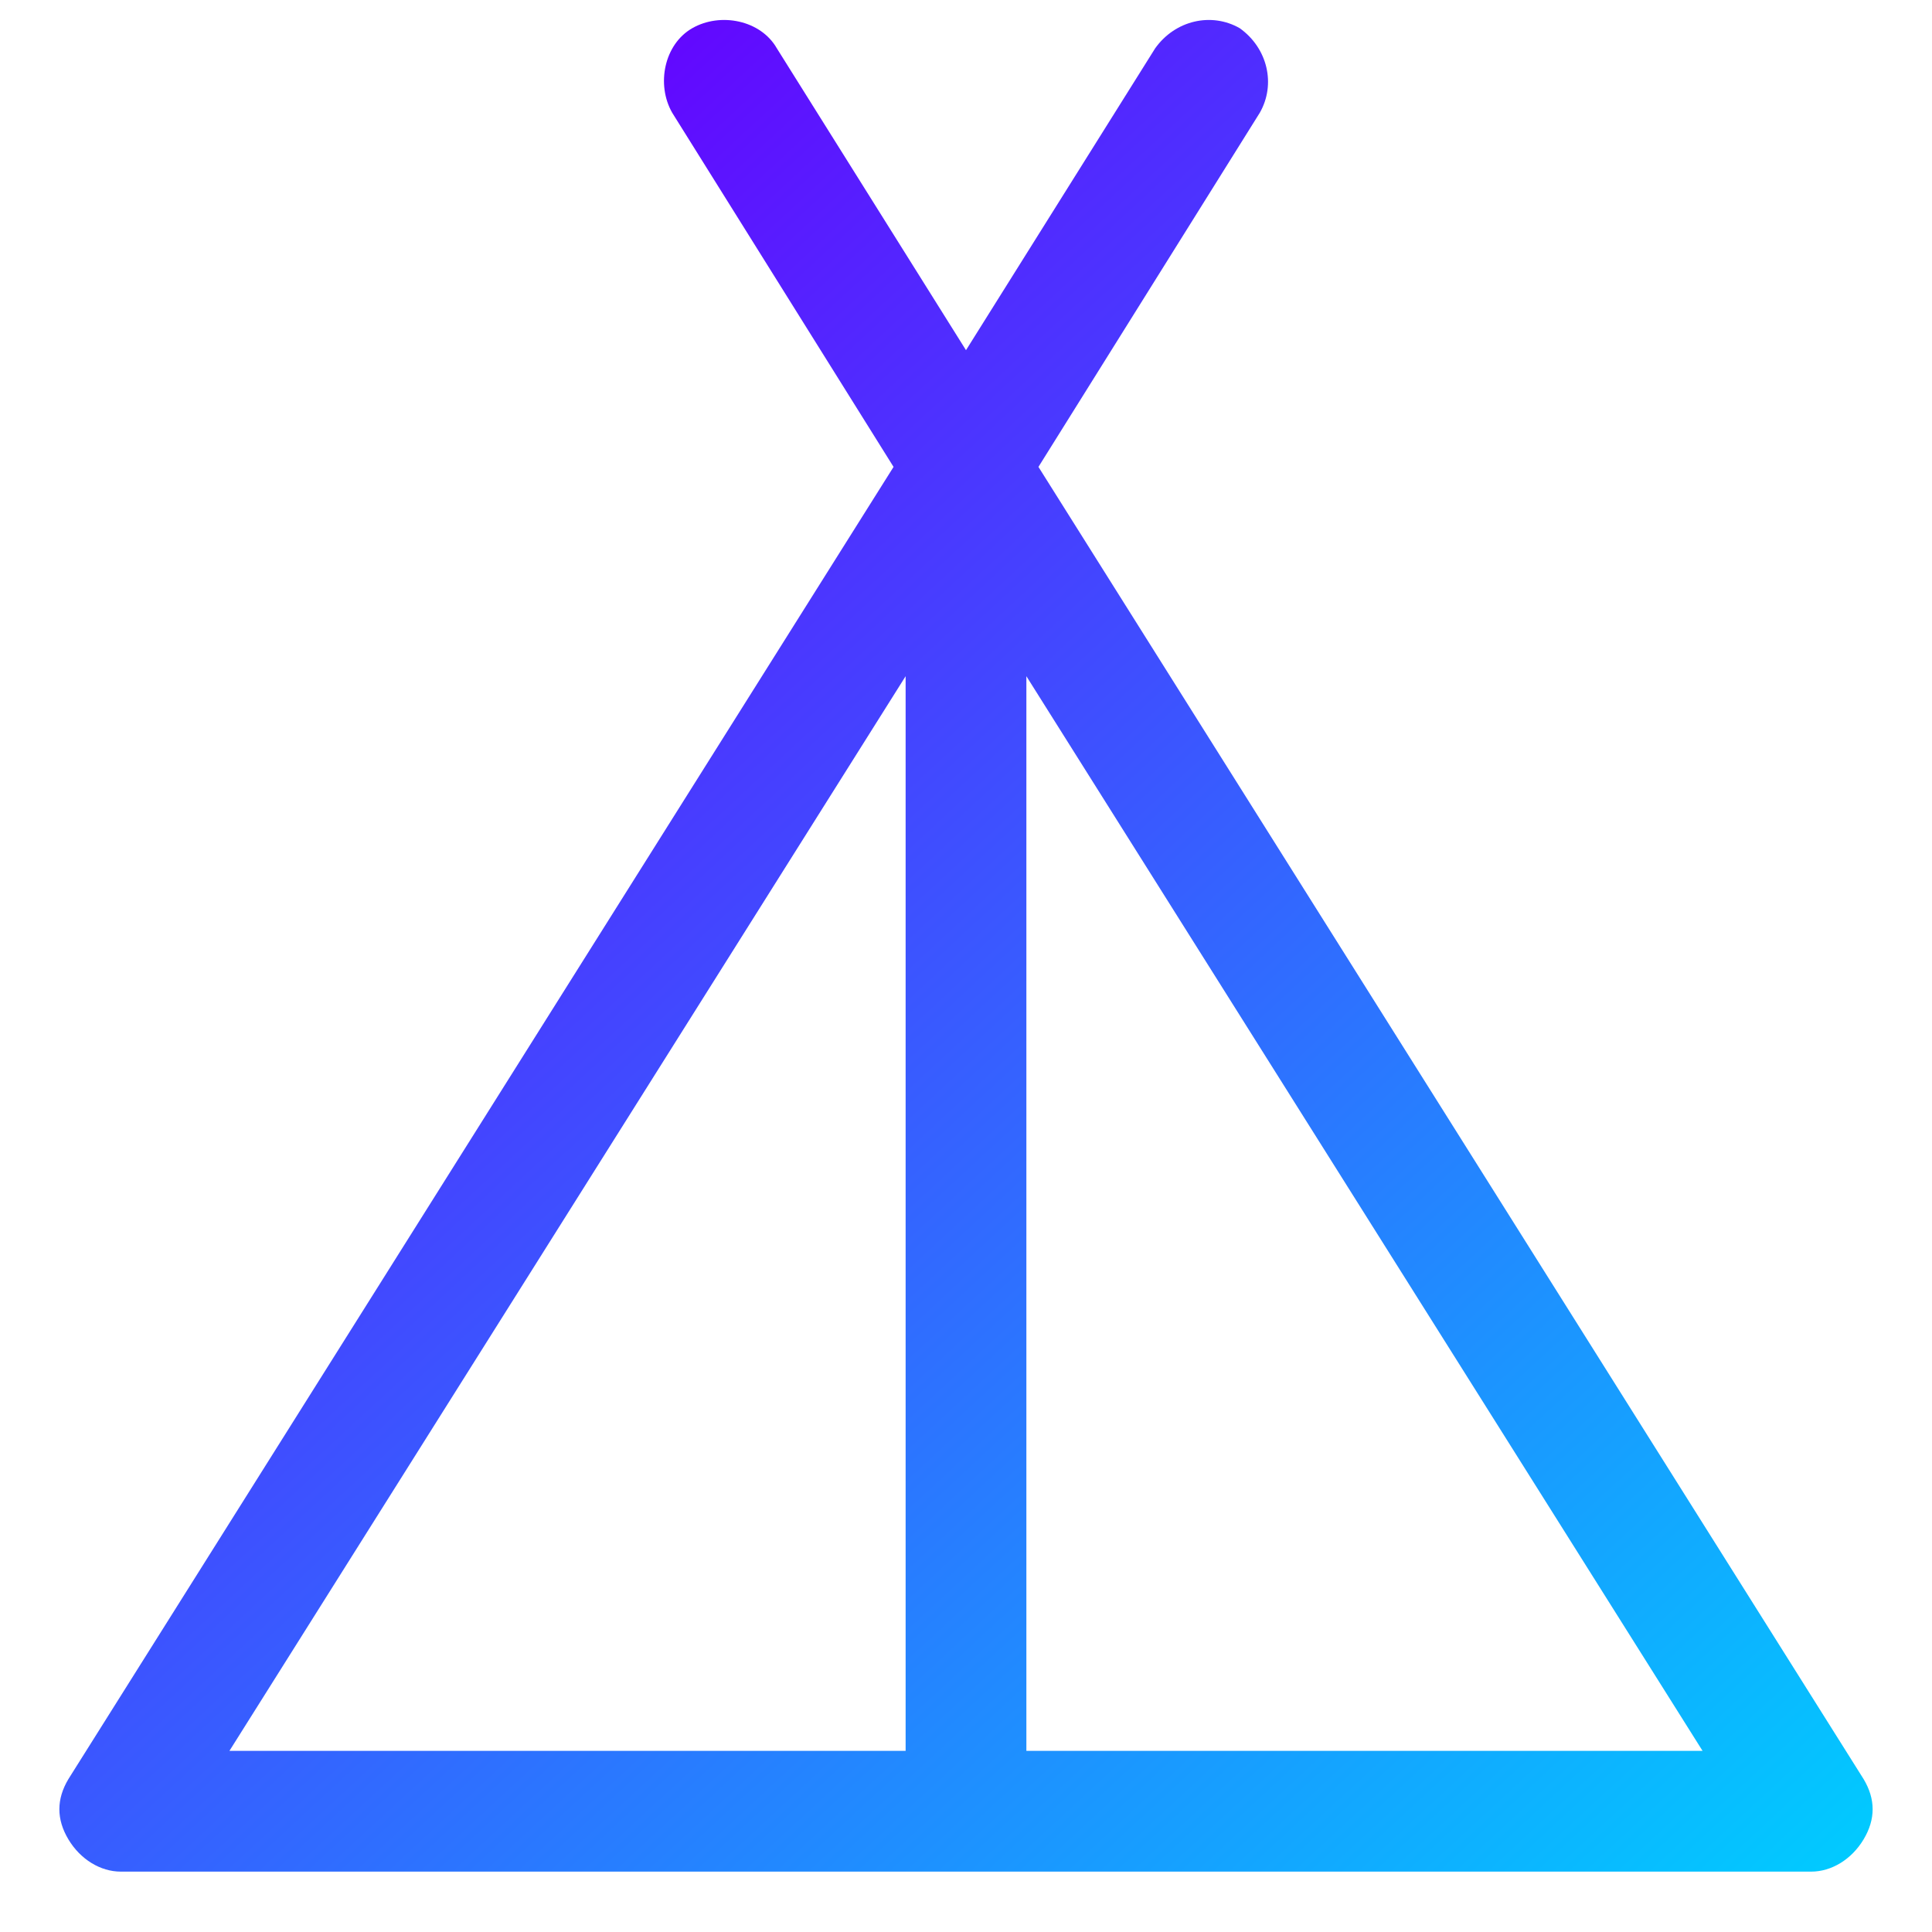
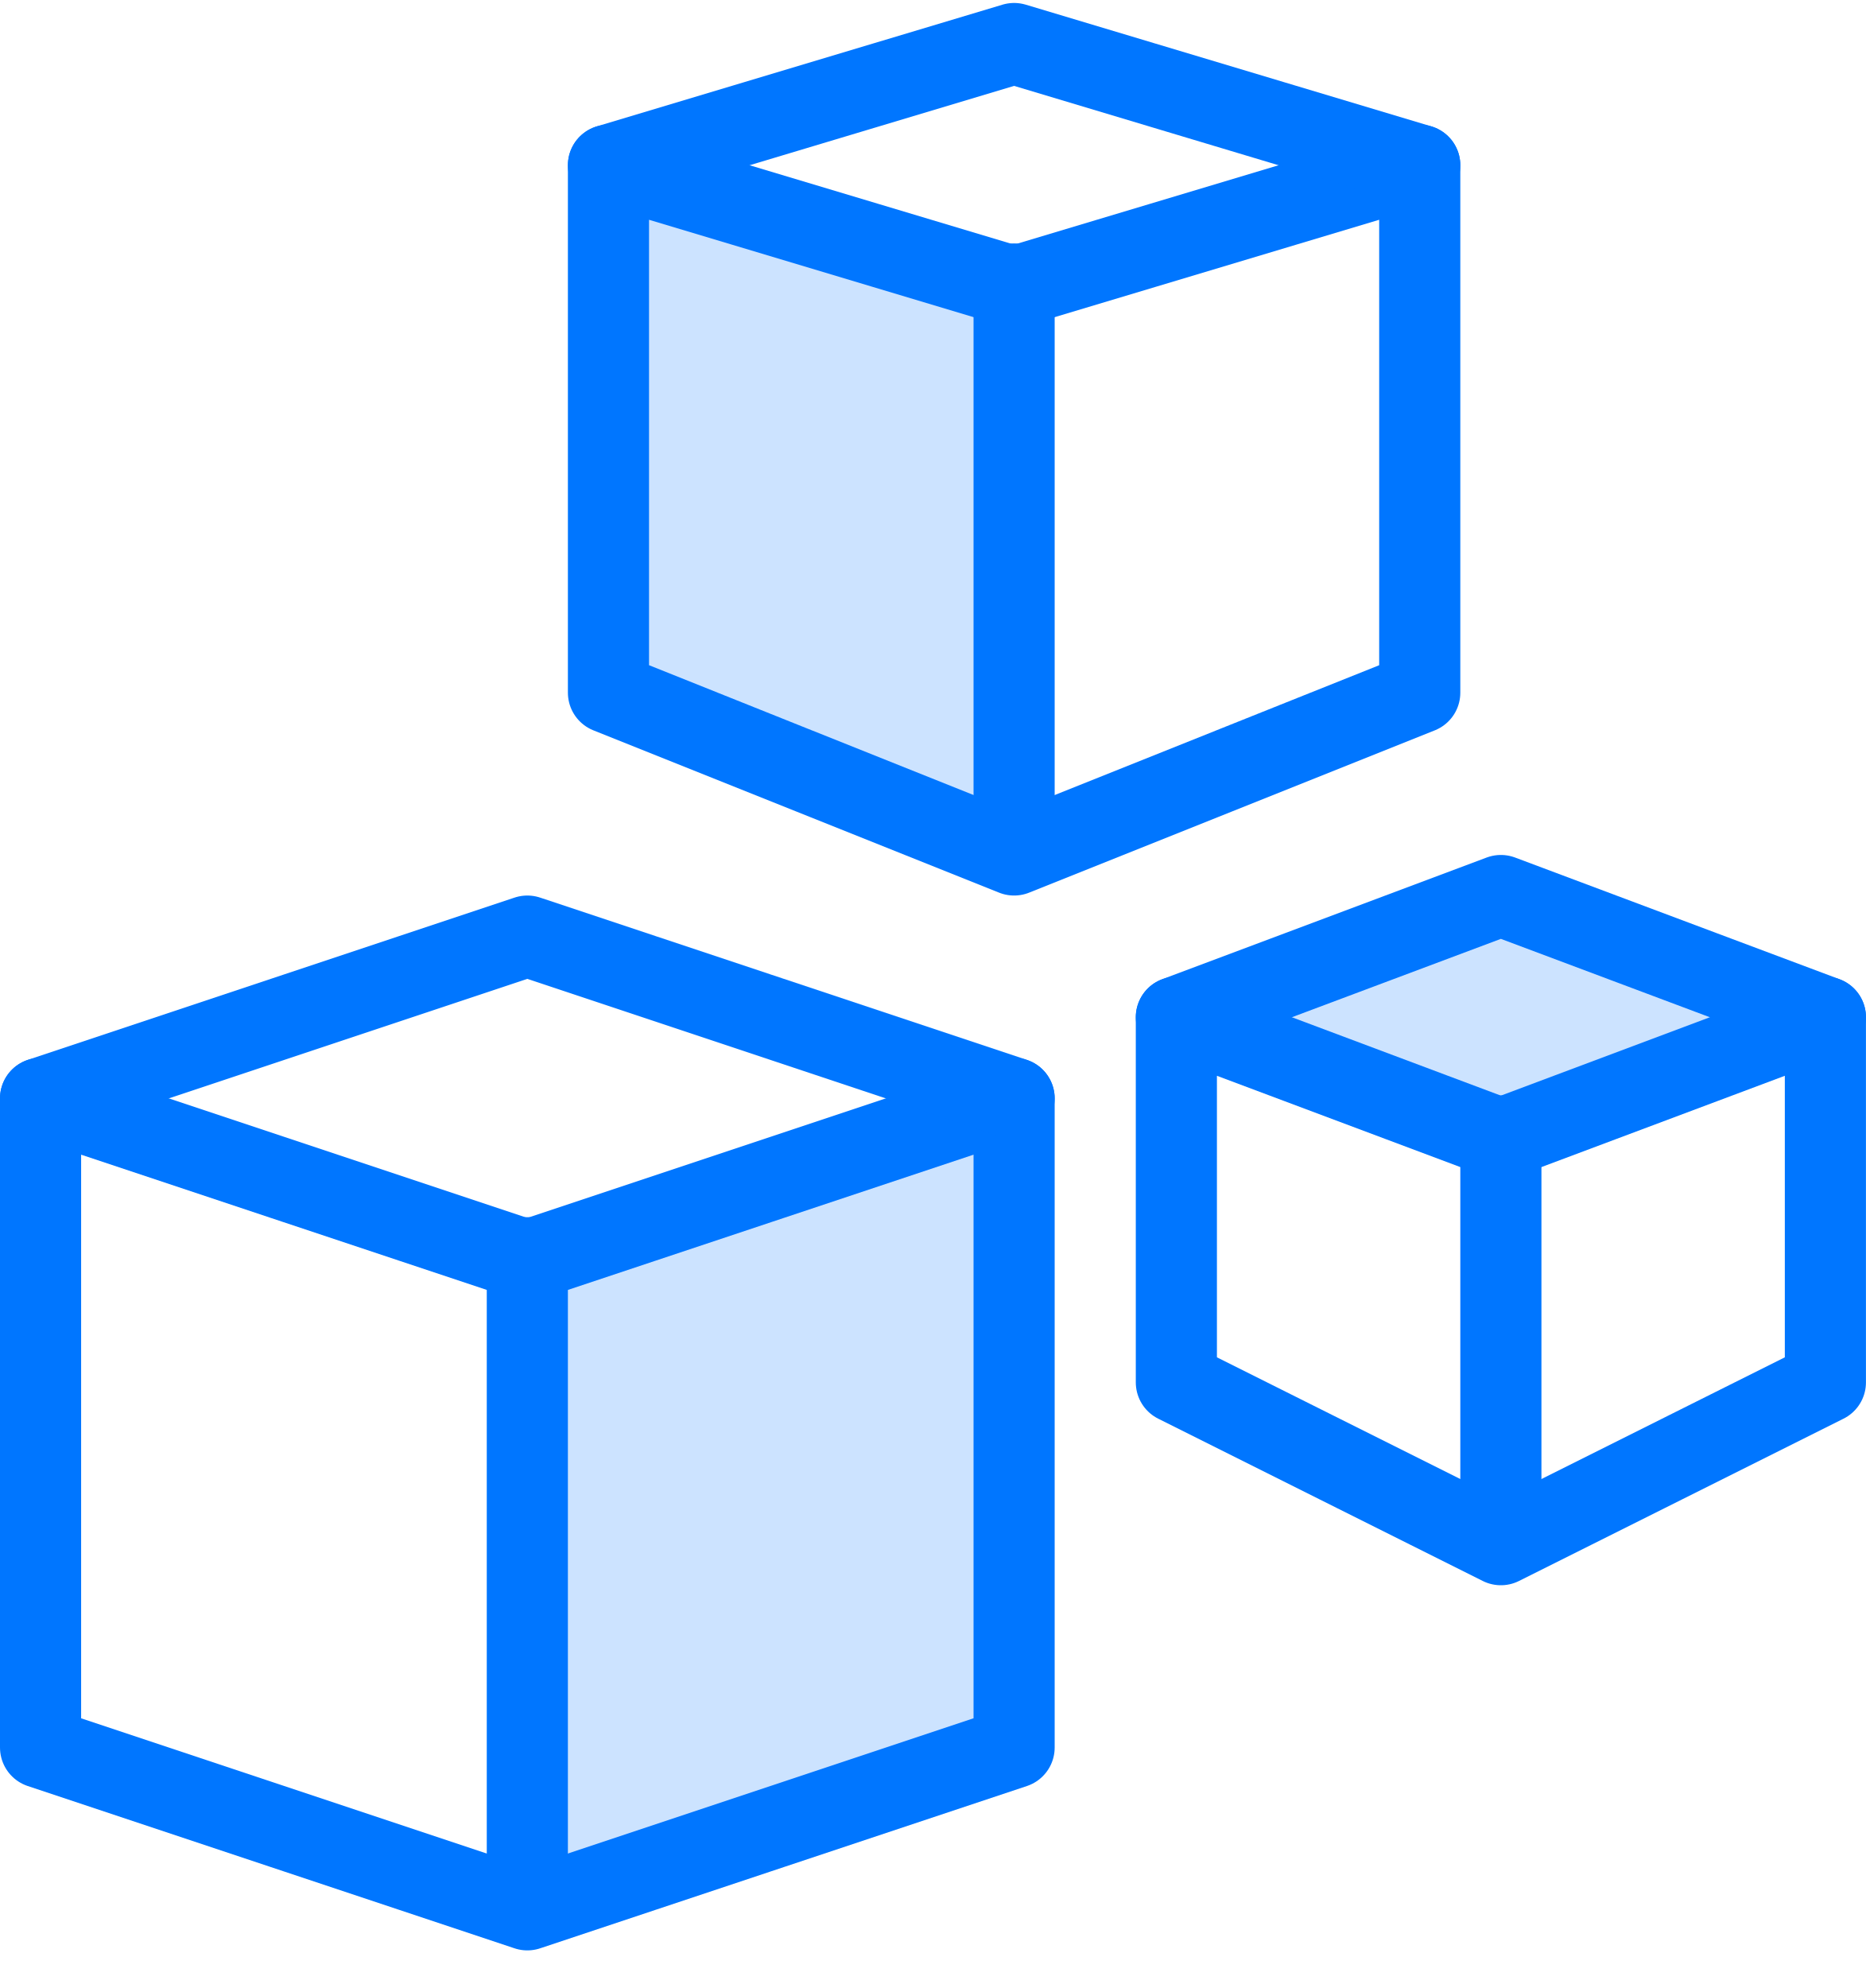
- <svg xmlns="http://www.w3.org/2000/svg" version="1.1" id="Layer_1" x="0px" y="0px" width="48px" height="48px" viewBox="0 0 48 48" style="enable-background:new 0 0 48 48;" xml:space="preserve">
-   <style type="text/css">
- 
- 	.st0{fill:url(#SVGID_1_);}
- 
- </style>
-   <linearGradient id="SVGID_1_" gradientUnits="userSpaceOnUse" x1="41.77" y1="50.78" x2="3.919" y2="9.916">
-     <stop offset="0" style="stop-color:#00CCFF" />
-     <stop offset="1" style="stop-color:#6600FF" />
-   </linearGradient>
-   <path class="st0" d="M46.3,44.2L25.8,11.6l5.5-8.8c0.4-0.7,0.2-1.6-0.5-2.1c-0.7-0.4-1.6-0.2-2.1,0.5L24,8.7l-4.7-7.5  c-0.4-0.7-1.4-0.9-2.1-0.5c-0.7,0.4-0.9,1.4-0.5,2.1l5.5,8.8L1.7,44.2c-0.3,0.5-0.3,1,0,1.5C2,46.2,2.5,46.5,3,46.5h42  c0.5,0,1-0.3,1.3-0.8C46.6,45.2,46.6,44.7,46.3,44.2z M22.5,16.8v26.7H5.7L22.5,16.8z M25.5,43.5V16.8l16.8,26.7H25.5z" />
+ <svg xmlns="http://www.w3.org/2000/svg" width="46px" height="49px" viewBox="0 0 46 49" version="1.1">
+   <defs />
+   <g id="Page-1" stroke="none" stroke-width="1" fill="none" fill-rule="evenodd">
+     <g id="API-Docs-Copy-3" transform="translate(-912, -223)">
+       <g id="Group" transform="translate(913, 224)">
+         <polygon id="Path-3" fill-opacity="0.2" fill="#0076FF" points="12.08 30.406 12.08 45.938 24.088 41.856 24.088 26.383" />
+         <polygon id="Path-4" fill-opacity="0.2" fill="#0076FF" points="14.169 3.447 14.169 16.149 23.949 20.013 23.949 6.073" />
+         <polygon id="Path-5" fill-opacity="0.2" fill="#0076FF" points="28.934 23.972 36.098 21.112 43.268 23.972 36.437 27.033" />
+         <polygon id="Stroke-6011" stroke="#0076FF" stroke-width="2" stroke-linecap="round" stroke-linejoin="round" points="24 20.073 34 16.073 34 3.073 24 6.073 14 3.073 14 16.073" />
+         <polyline id="Stroke-6012" stroke="#0076FF" stroke-width="2" stroke-linecap="round" stroke-linejoin="round" points="34 3.073 24 0.073 14 3.073" />
+         <path d="M24,6 L24,20" id="Stroke-6013" stroke="#0076FF" stroke-width="2" stroke-linecap="round" stroke-linejoin="round" />
+         <polygon id="Stroke-6014" stroke="#0076FF" stroke-width="2" stroke-linecap="round" stroke-linejoin="round" points="36 37.073 44 33.073 44 24.073 36 27.073 28 24.073 28 33.073" />
+         <polyline id="Stroke-6015" stroke="#0076FF" stroke-width="2" stroke-linecap="round" stroke-linejoin="round" points="44 24.073 36 21.073 28 24.073" />
+         <path d="M36,27 L36,37" id="Stroke-6016" stroke="#0076FF" stroke-width="2" stroke-linecap="round" stroke-linejoin="round" />
+         <polygon id="Stroke-6017" stroke="#0076FF" stroke-width="2" stroke-linecap="round" stroke-linejoin="round" points="12 46.073 24 42.073 24 26.073 12 30.073 0 26.073 0 42.073" />
+         <polyline id="Stroke-6018" stroke="#0076FF" stroke-width="2" stroke-linecap="round" stroke-linejoin="round" points="24 26.073 12 22.073 0 26.073" />
+         <path d="M12,30 L12,46" id="Stroke-6019" stroke="#0076FF" stroke-width="2" stroke-linecap="round" stroke-linejoin="round" />
+       </g>
+     </g>
+   </g>
</svg>
